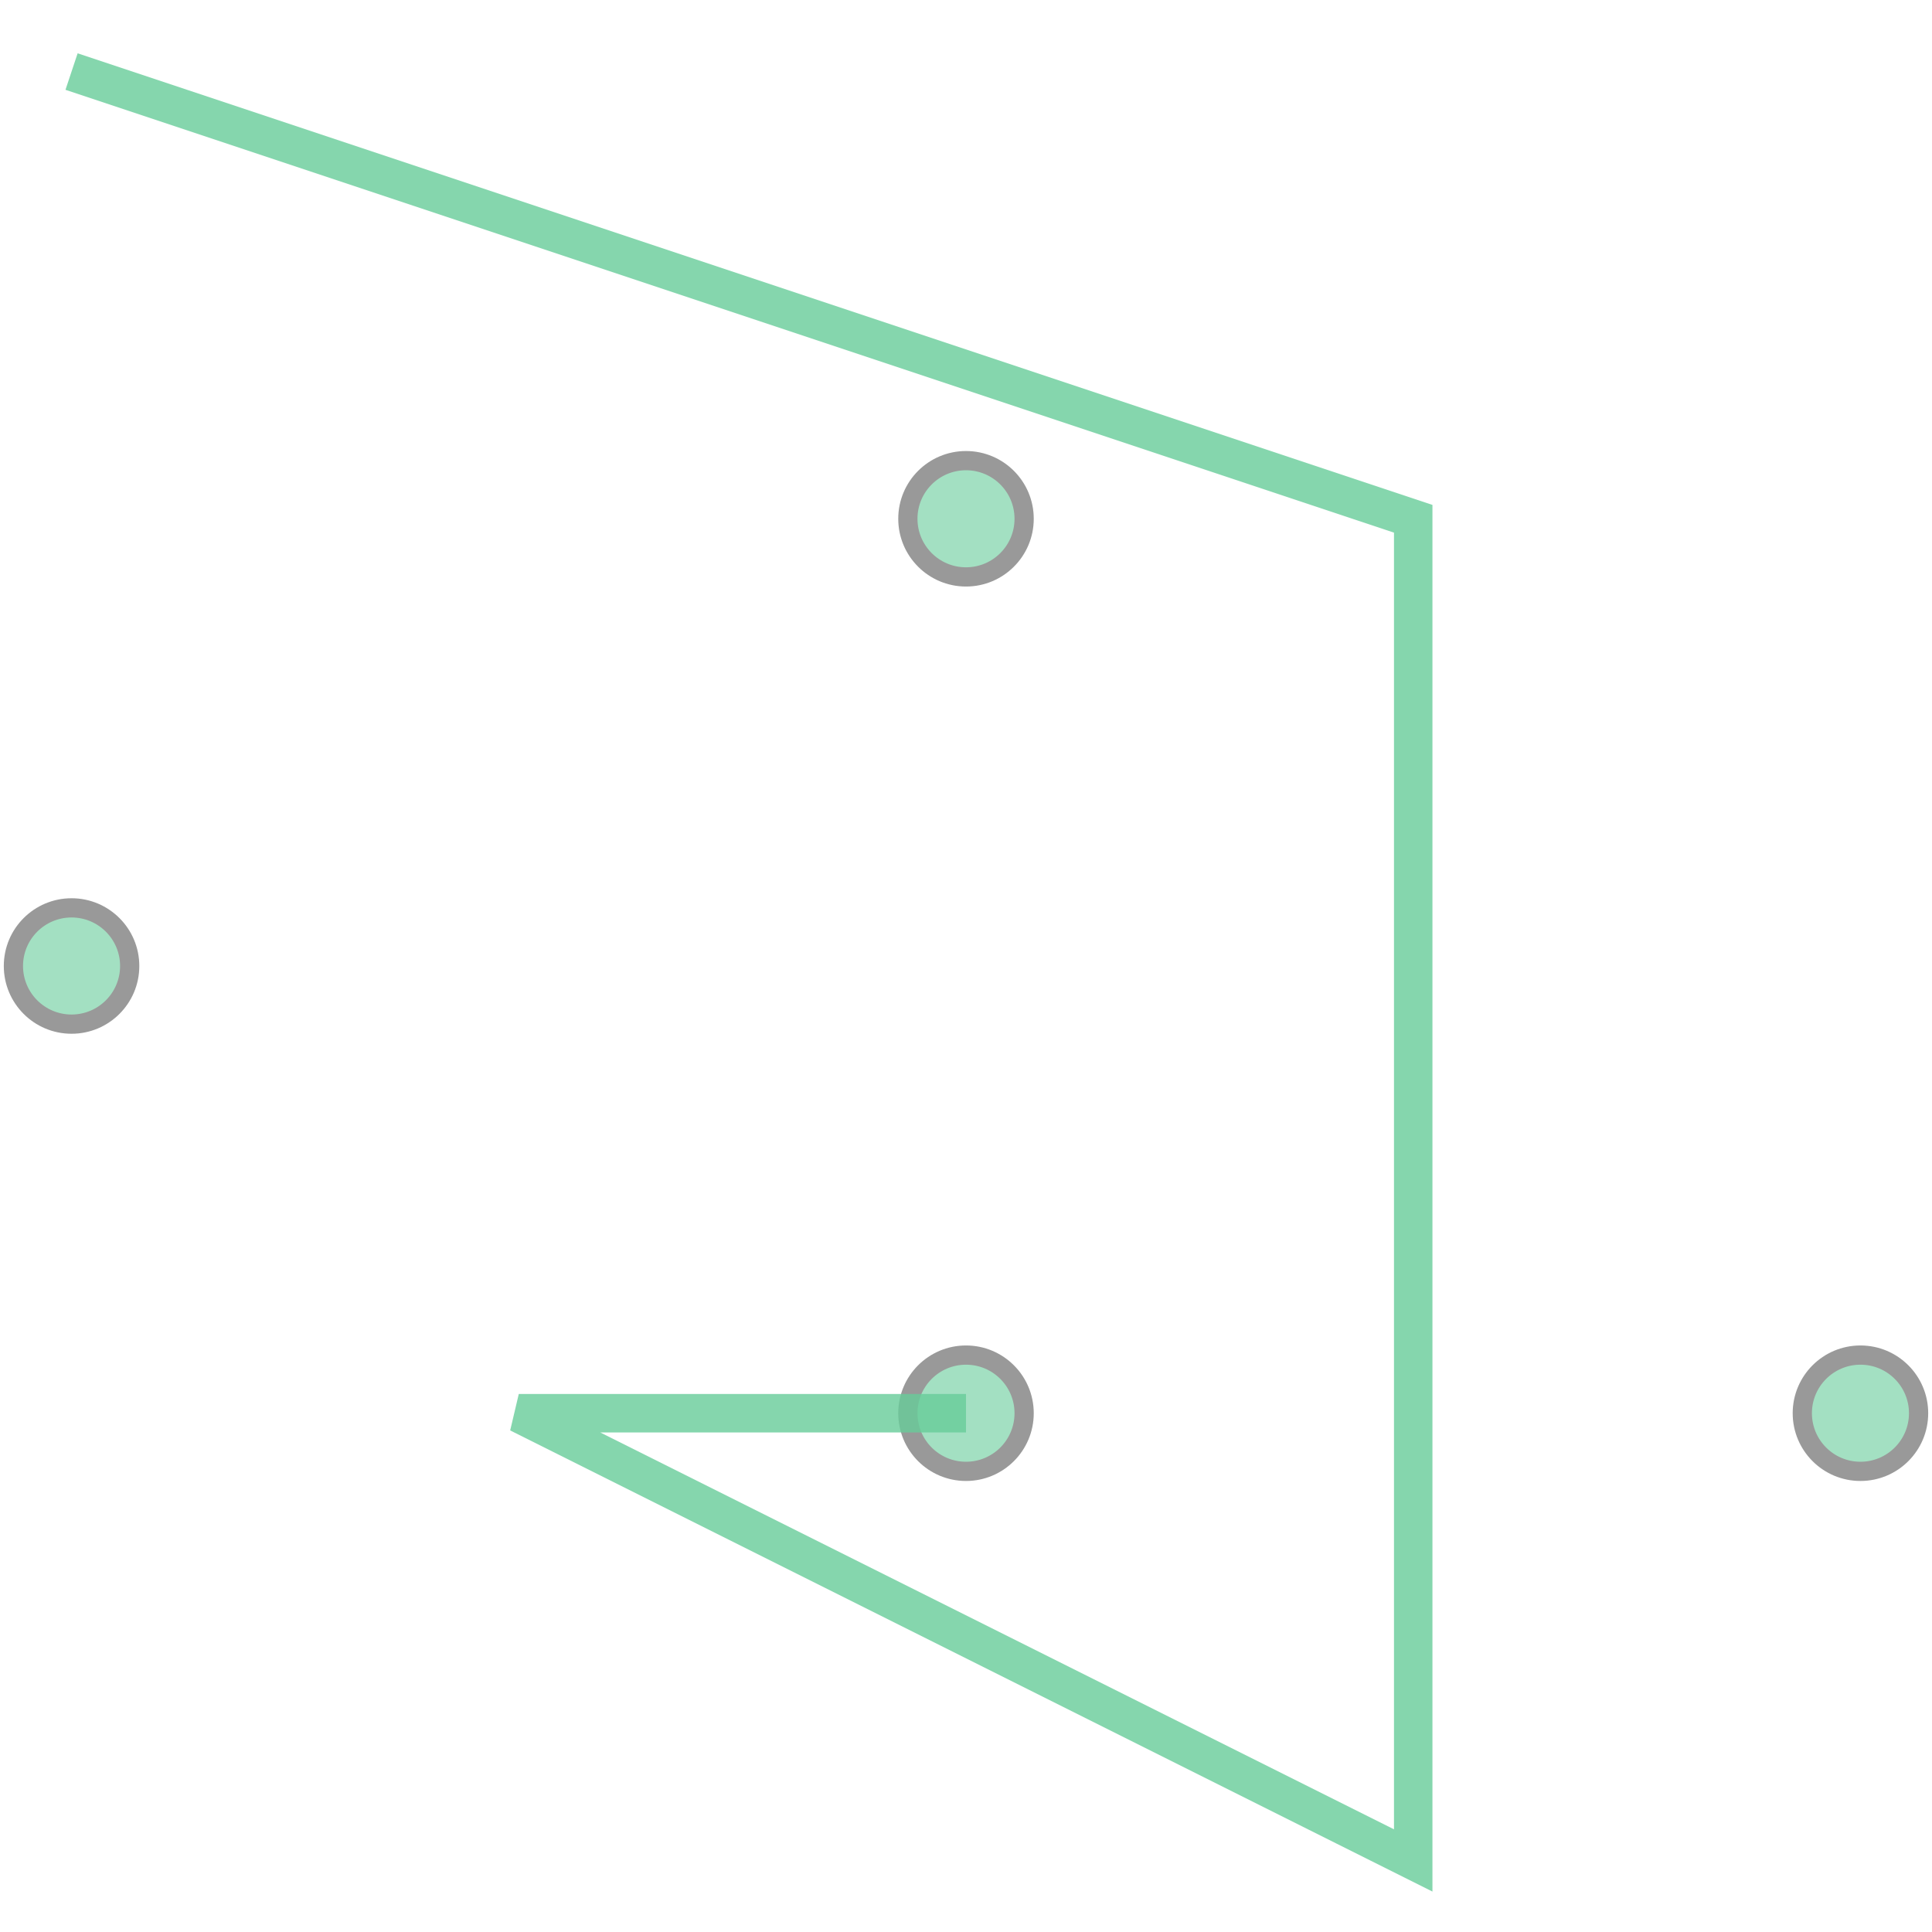
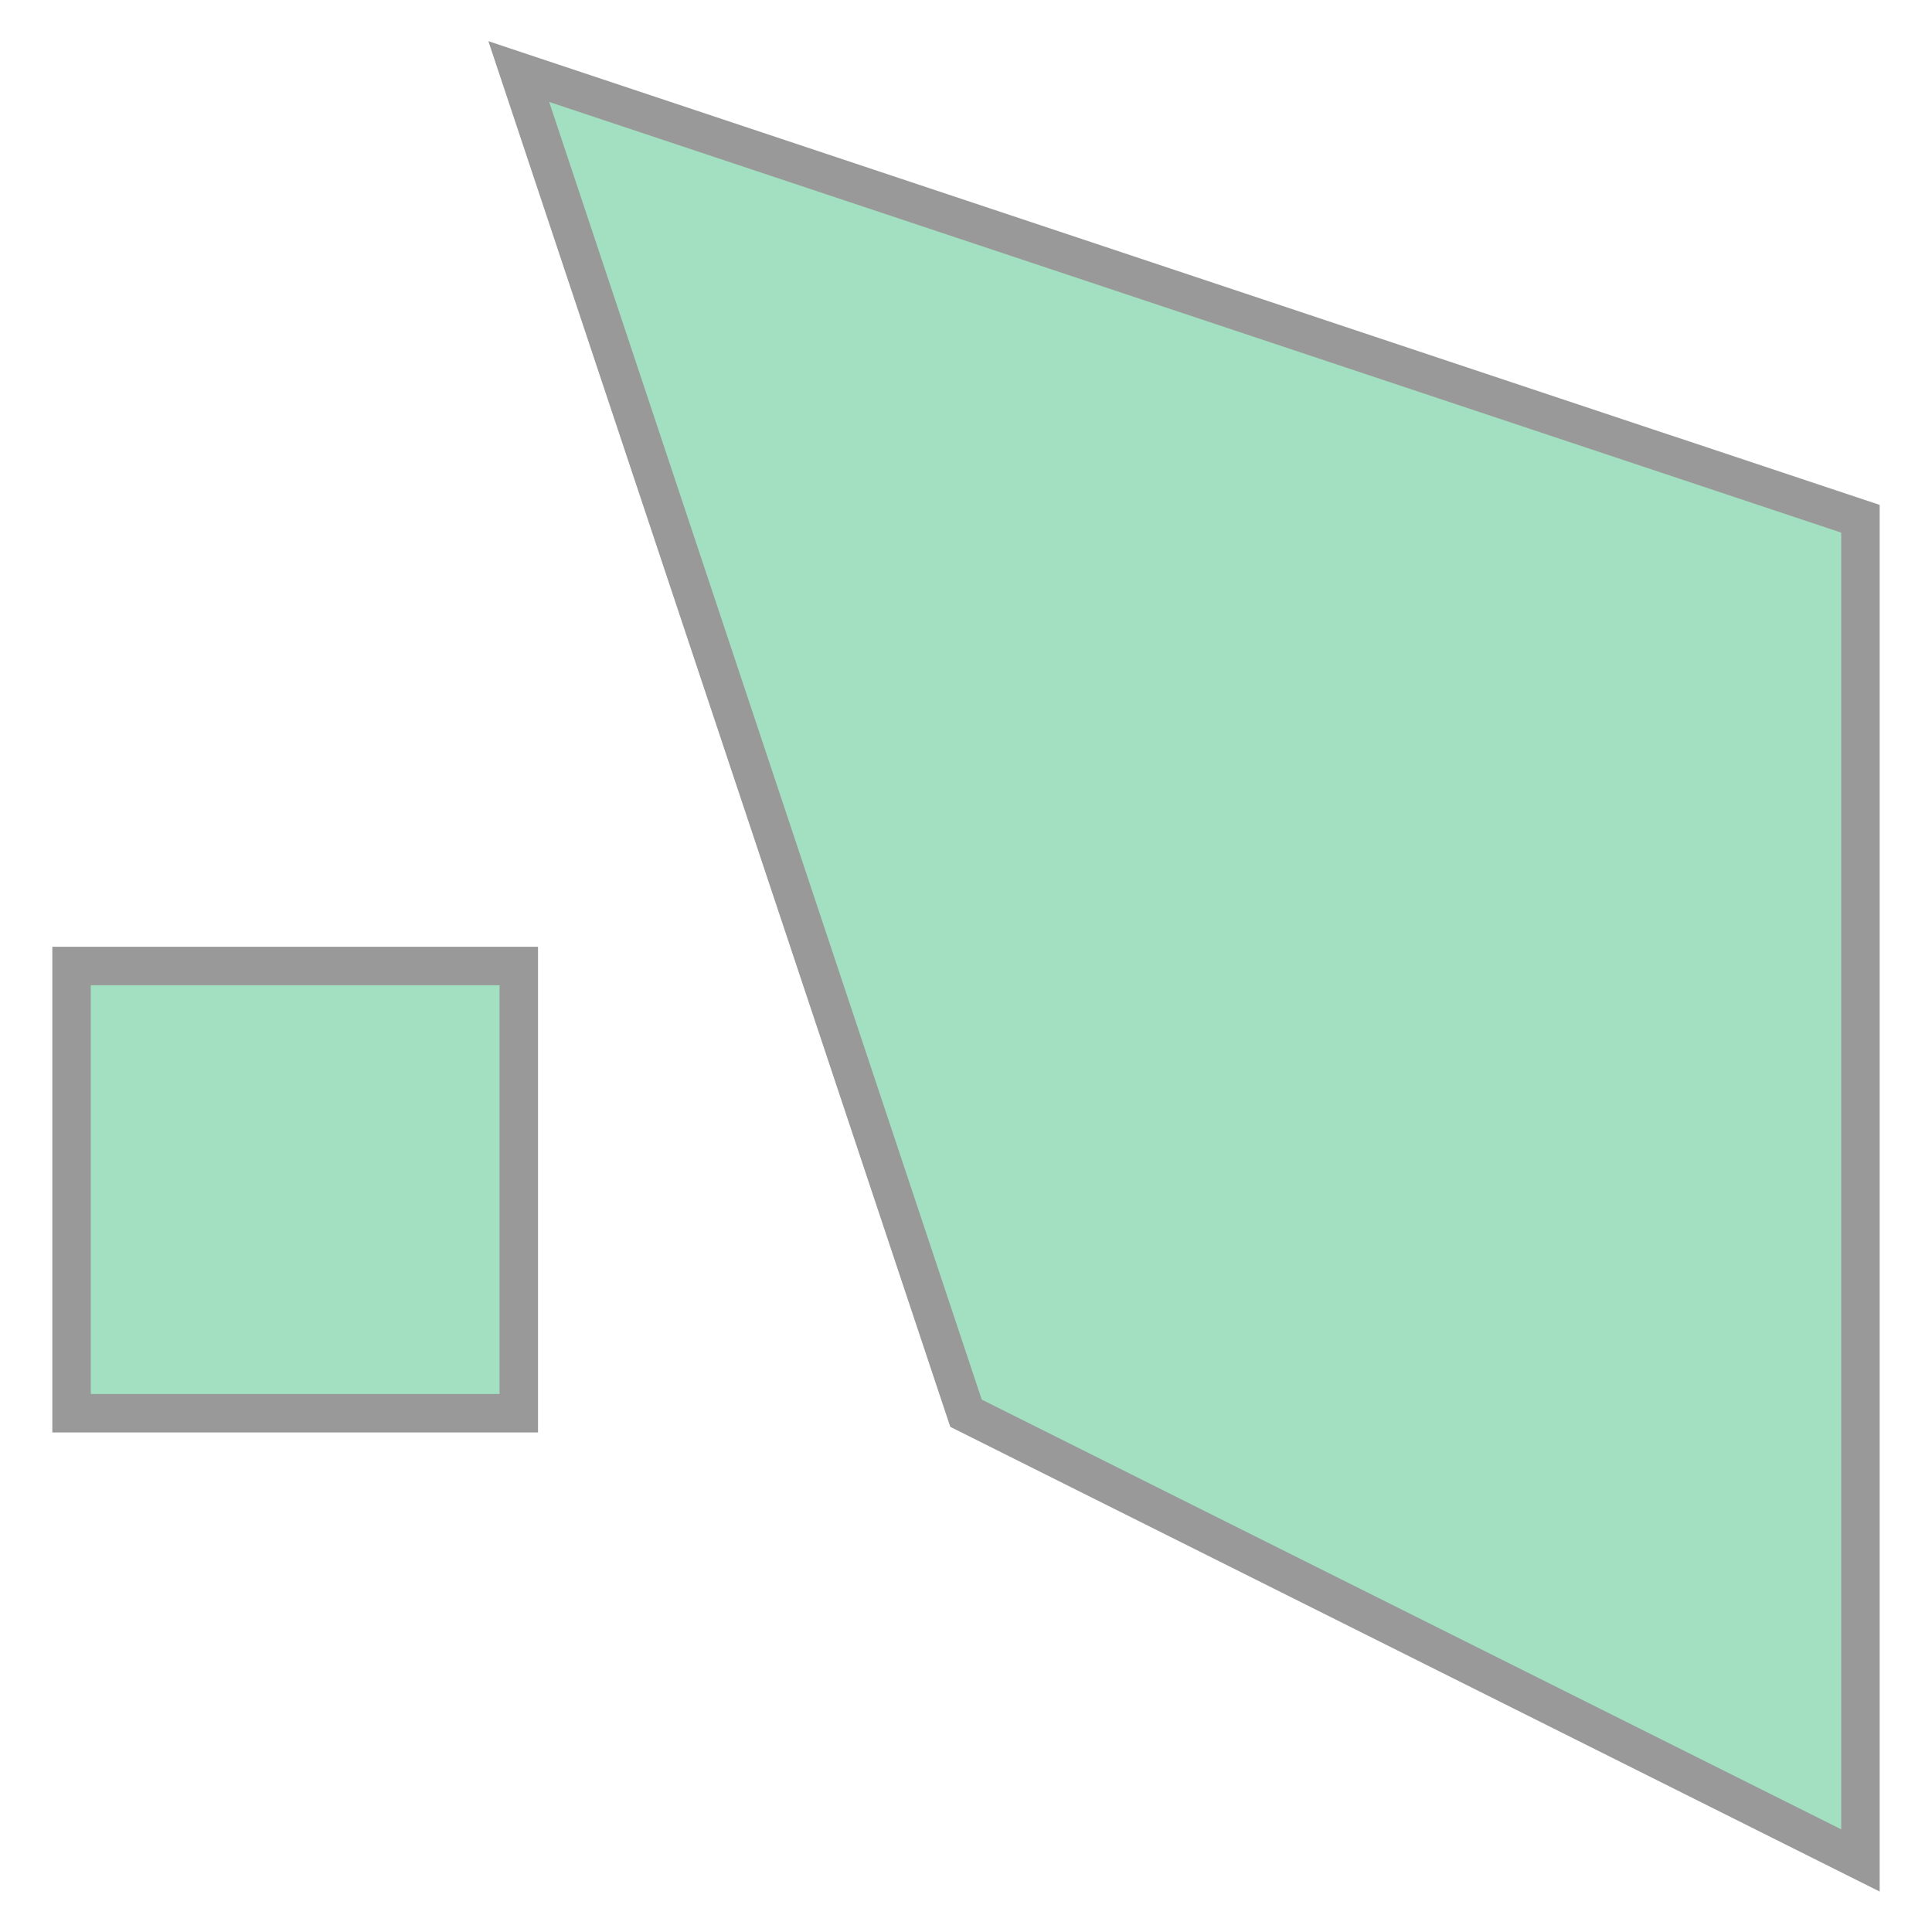
- <svg xmlns="http://www.w3.org/2000/svg" width="100.0" height="100.0" viewBox="0.84 0.84 4.32 4.32" preserveAspectRatio="xMinYMin meet">
+ <svg xmlns="http://www.w3.org/2000/svg" width="100.0" height="100.0" viewBox="-0.16 0.84 4.32 4.32" preserveAspectRatio="xMinYMin meet">
  <g transform="matrix(1,0,0,-1,0,6.0)">
    <g>
-       <g>
-         <circle cx="5.0" cy="2.0" r="0.13" stroke="#555555" stroke-width="0.043" fill="#66cc99" opacity="0.6" />
-         <circle cx="1.0" cy="3.0" r="0.13" stroke="#555555" stroke-width="0.043" fill="#66cc99" opacity="0.6" />
-         <circle cx="3.0" cy="4.0" r="0.13" stroke="#555555" stroke-width="0.043" fill="#66cc99" opacity="0.6" />
-         <circle cx="3.0" cy="2.0" r="0.13" stroke="#555555" stroke-width="0.043" fill="#66cc99" opacity="0.6" />
-       </g>
-       <polyline fill="none" stroke="#66cc99" stroke-width="0.086" points="1.0,5.0 4.0,4.0 4.0,1.0 2.0,2.0 3.0,2.0" opacity="0.8" />
+       <path fill-rule="evenodd" fill="#66cc99" stroke="#555555" stroke-width="0.086" opacity="0.6" d="M 1.0,5.0 L 2.0,2.0 L 4.0,1.0 L 4.0,4.0 L 1.0,5.0 z" />
+       <path fill-rule="evenodd" fill="#66cc99" stroke="#555555" stroke-width="0.086" opacity="0.6" d="M 0.0,2.0 L 1.0,2.0 L 1.0,3.0 L 0.0,3.0 L 0.0,2.0 z" />
    </g>
  </g>
</svg>
